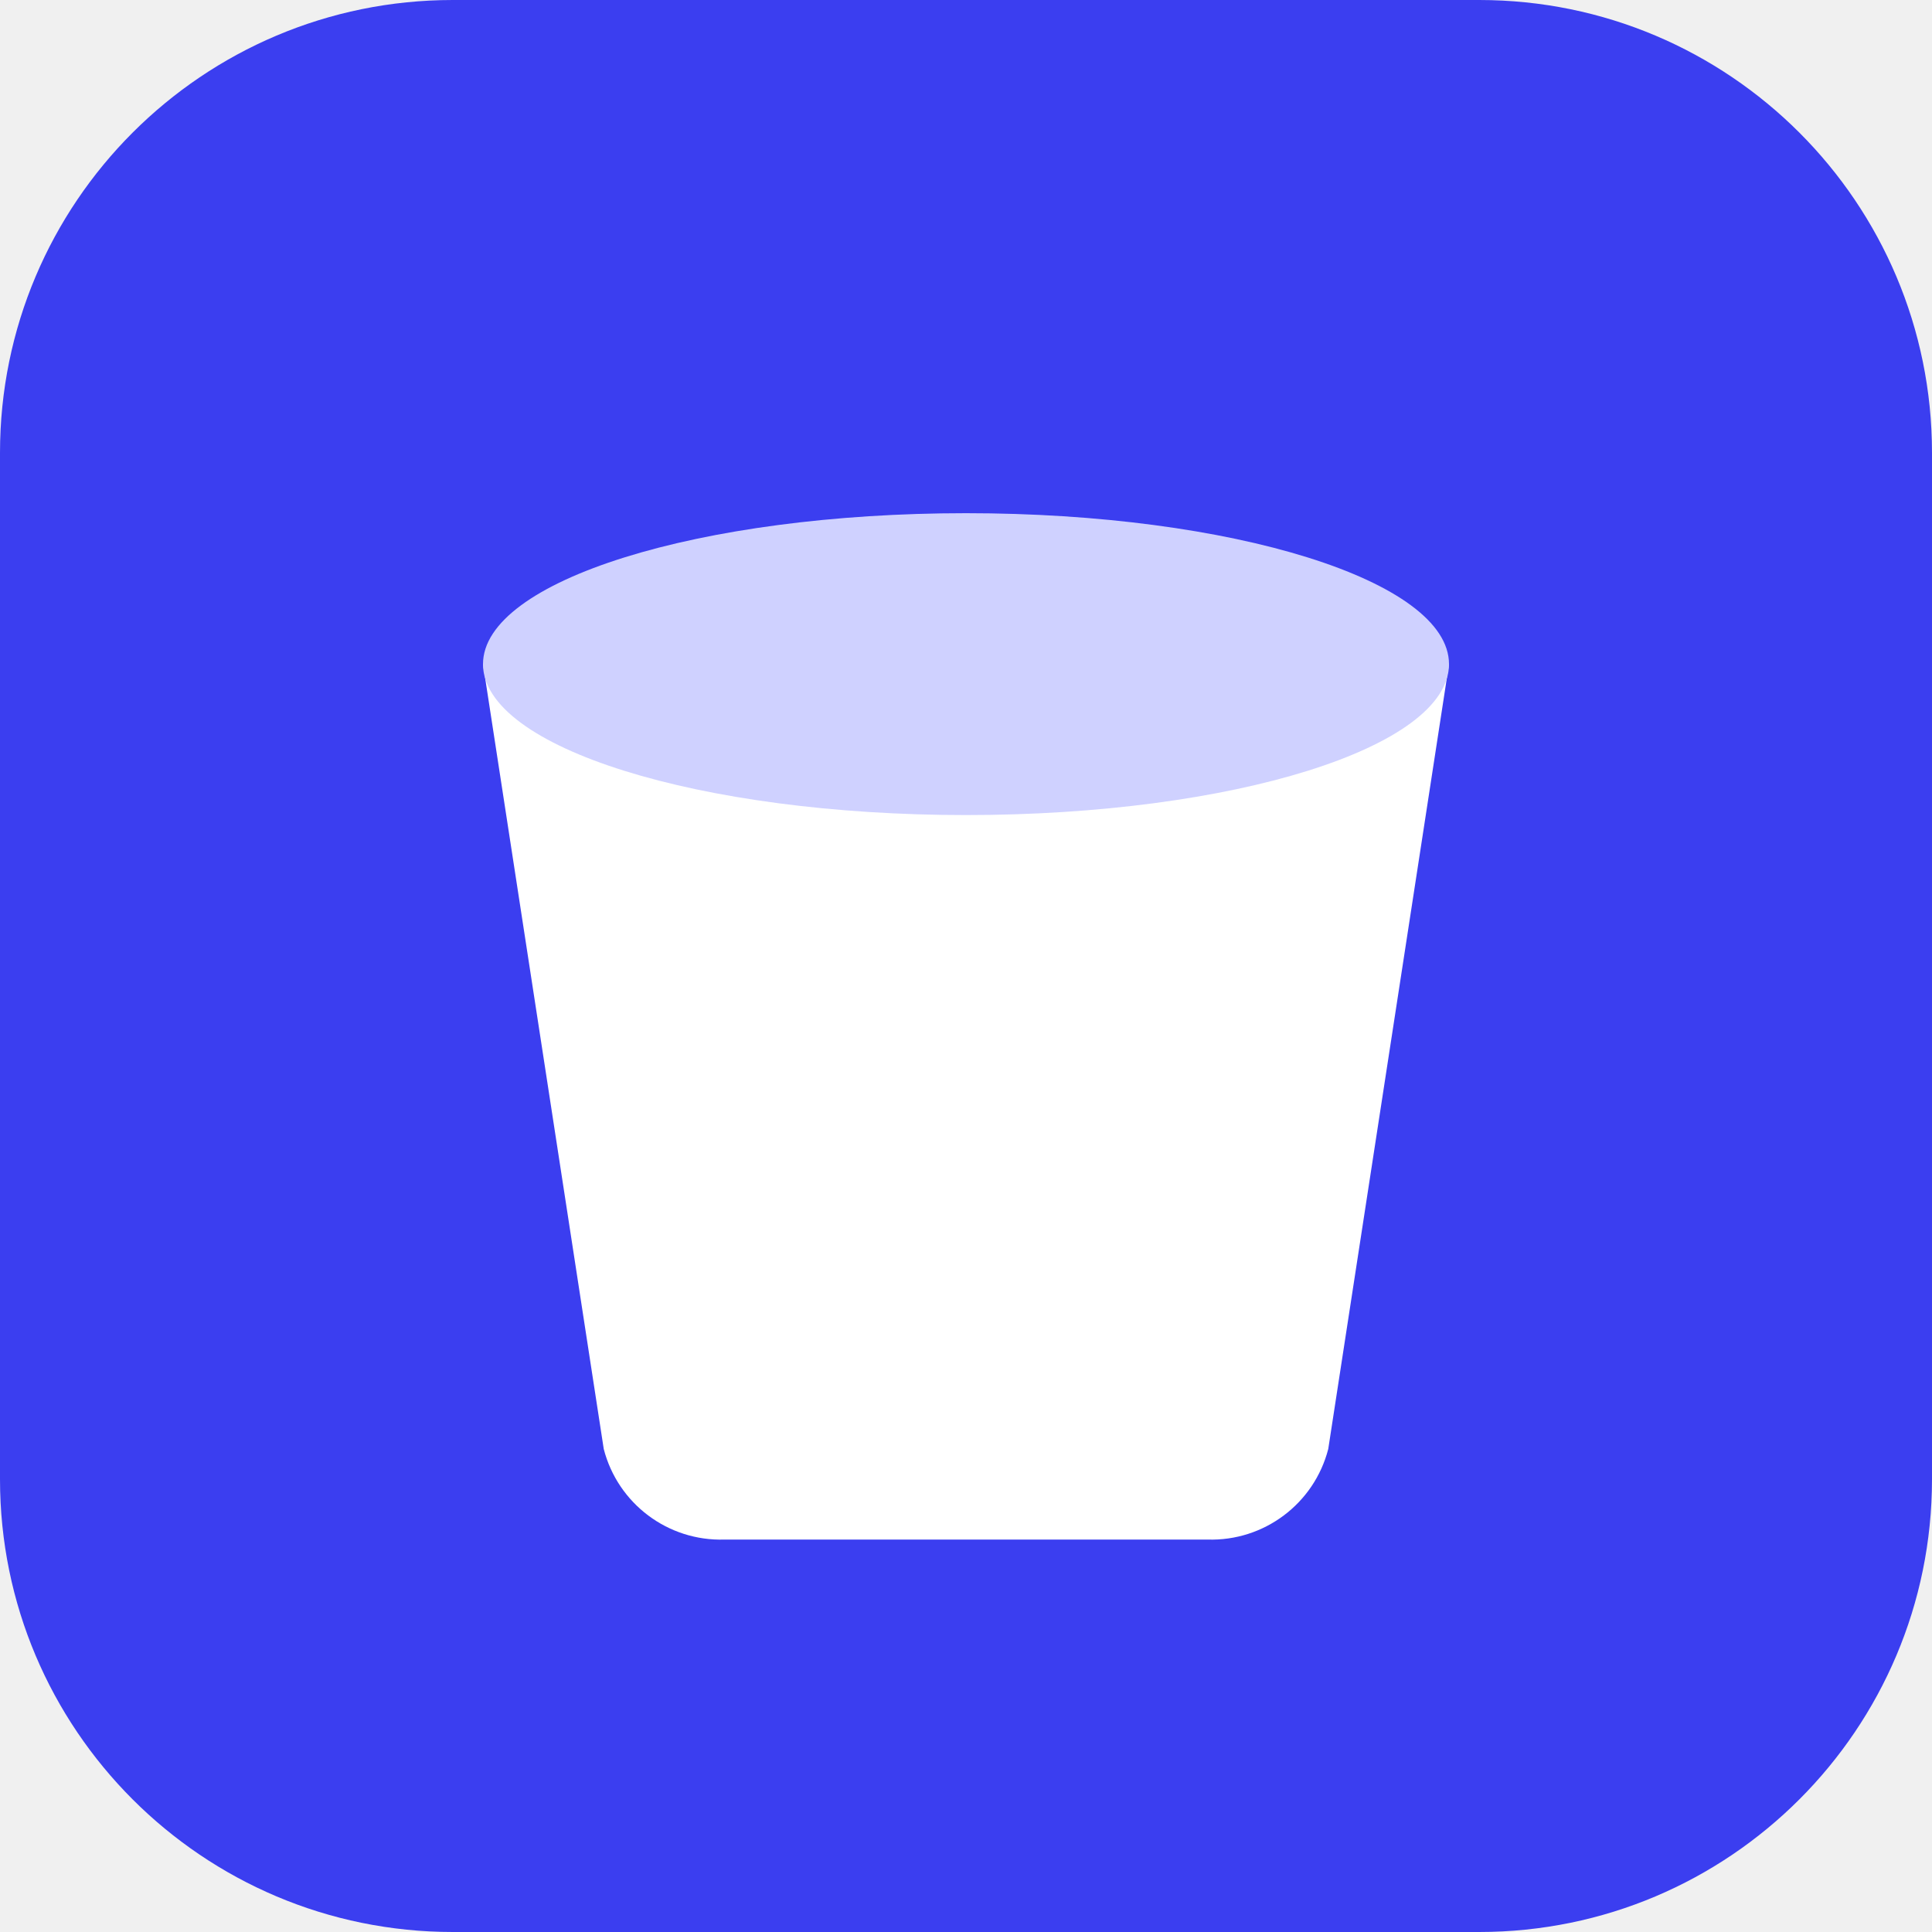
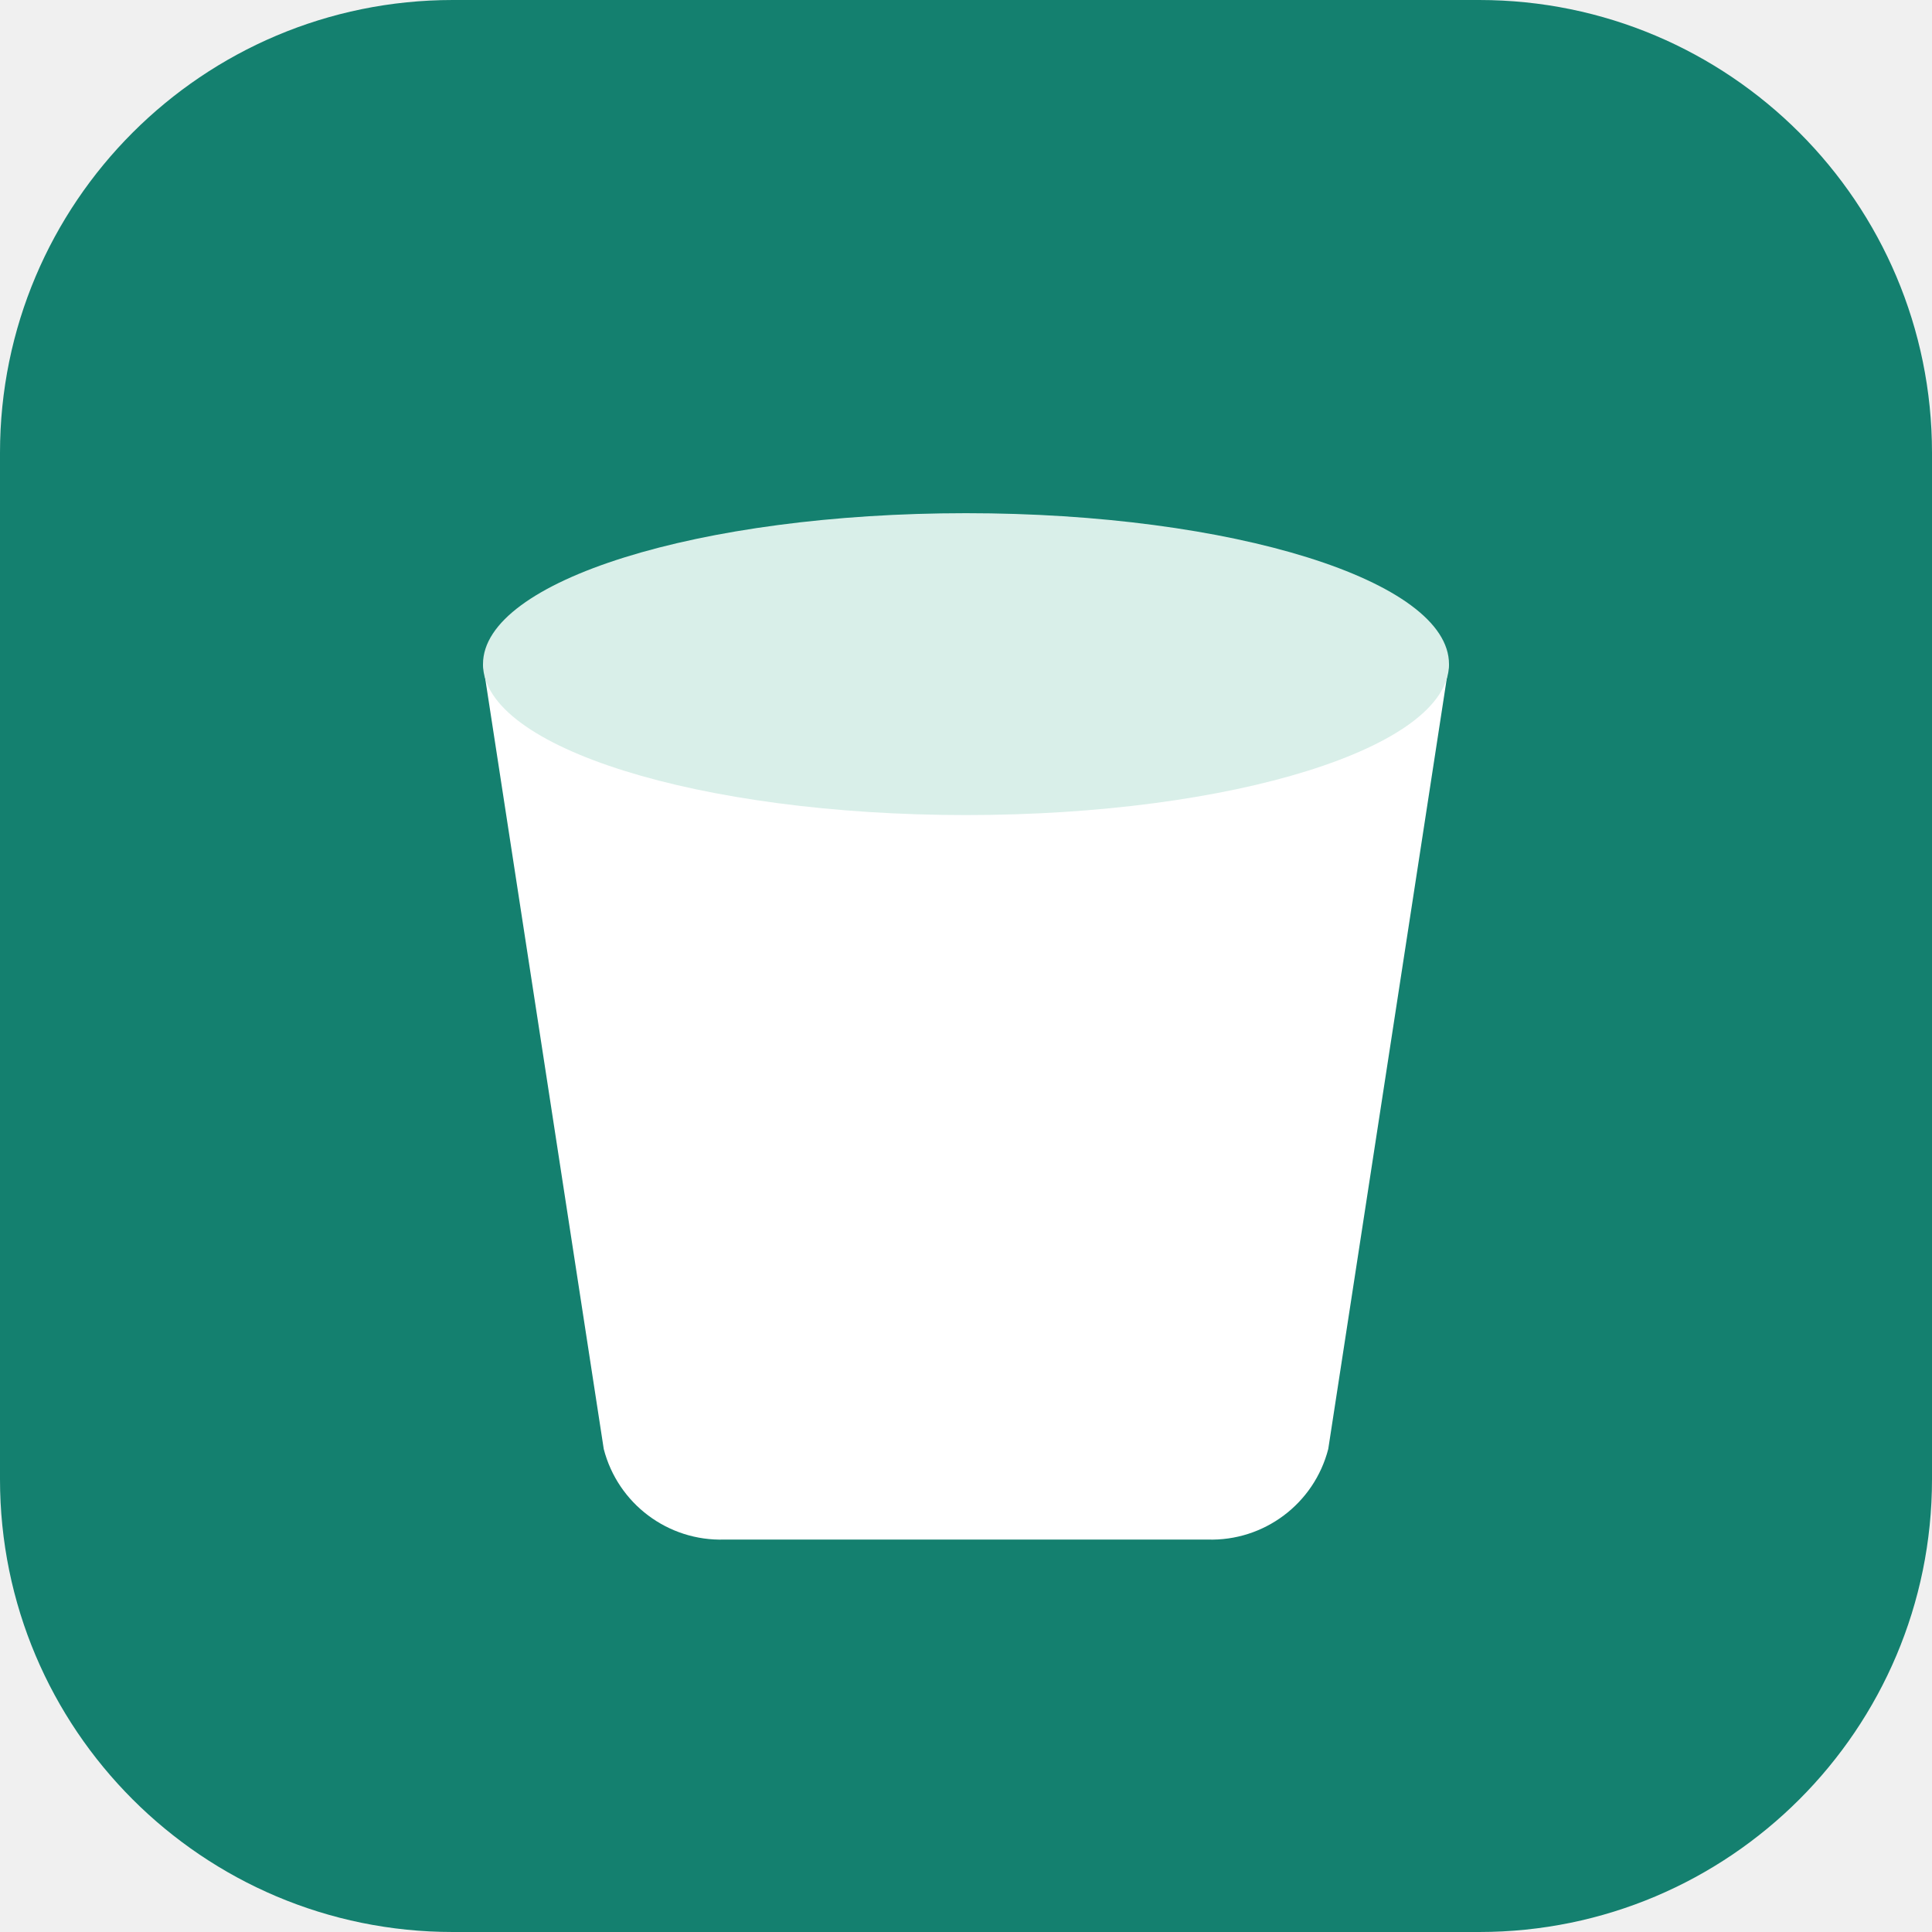
<svg xmlns="http://www.w3.org/2000/svg" viewBox="0 0 64 64">
-   <rect width="64" height="64" rx="15" fill="#3b3ef0" />
-   <path d="M16 22h32l-4 26a4 4 0 0 1-4 3H24a4 4 0 0 1-4-3z" fill="#fff" />
-   <ellipse cx="32" cy="22" rx="16" ry="5" fill="#cfd1ff" />
+   <rect width="64" height="64" rx="15" fill="#14806f" />
+   <path d="M16 22h32l-4 26a4 4 0 0 1-4 3H24a4 4 0 0 1-4-3z" fill="#ffffff" />
+   <ellipse cx="32" cy="22" rx="16" ry="5" fill="#d9efe9" />
</svg>
